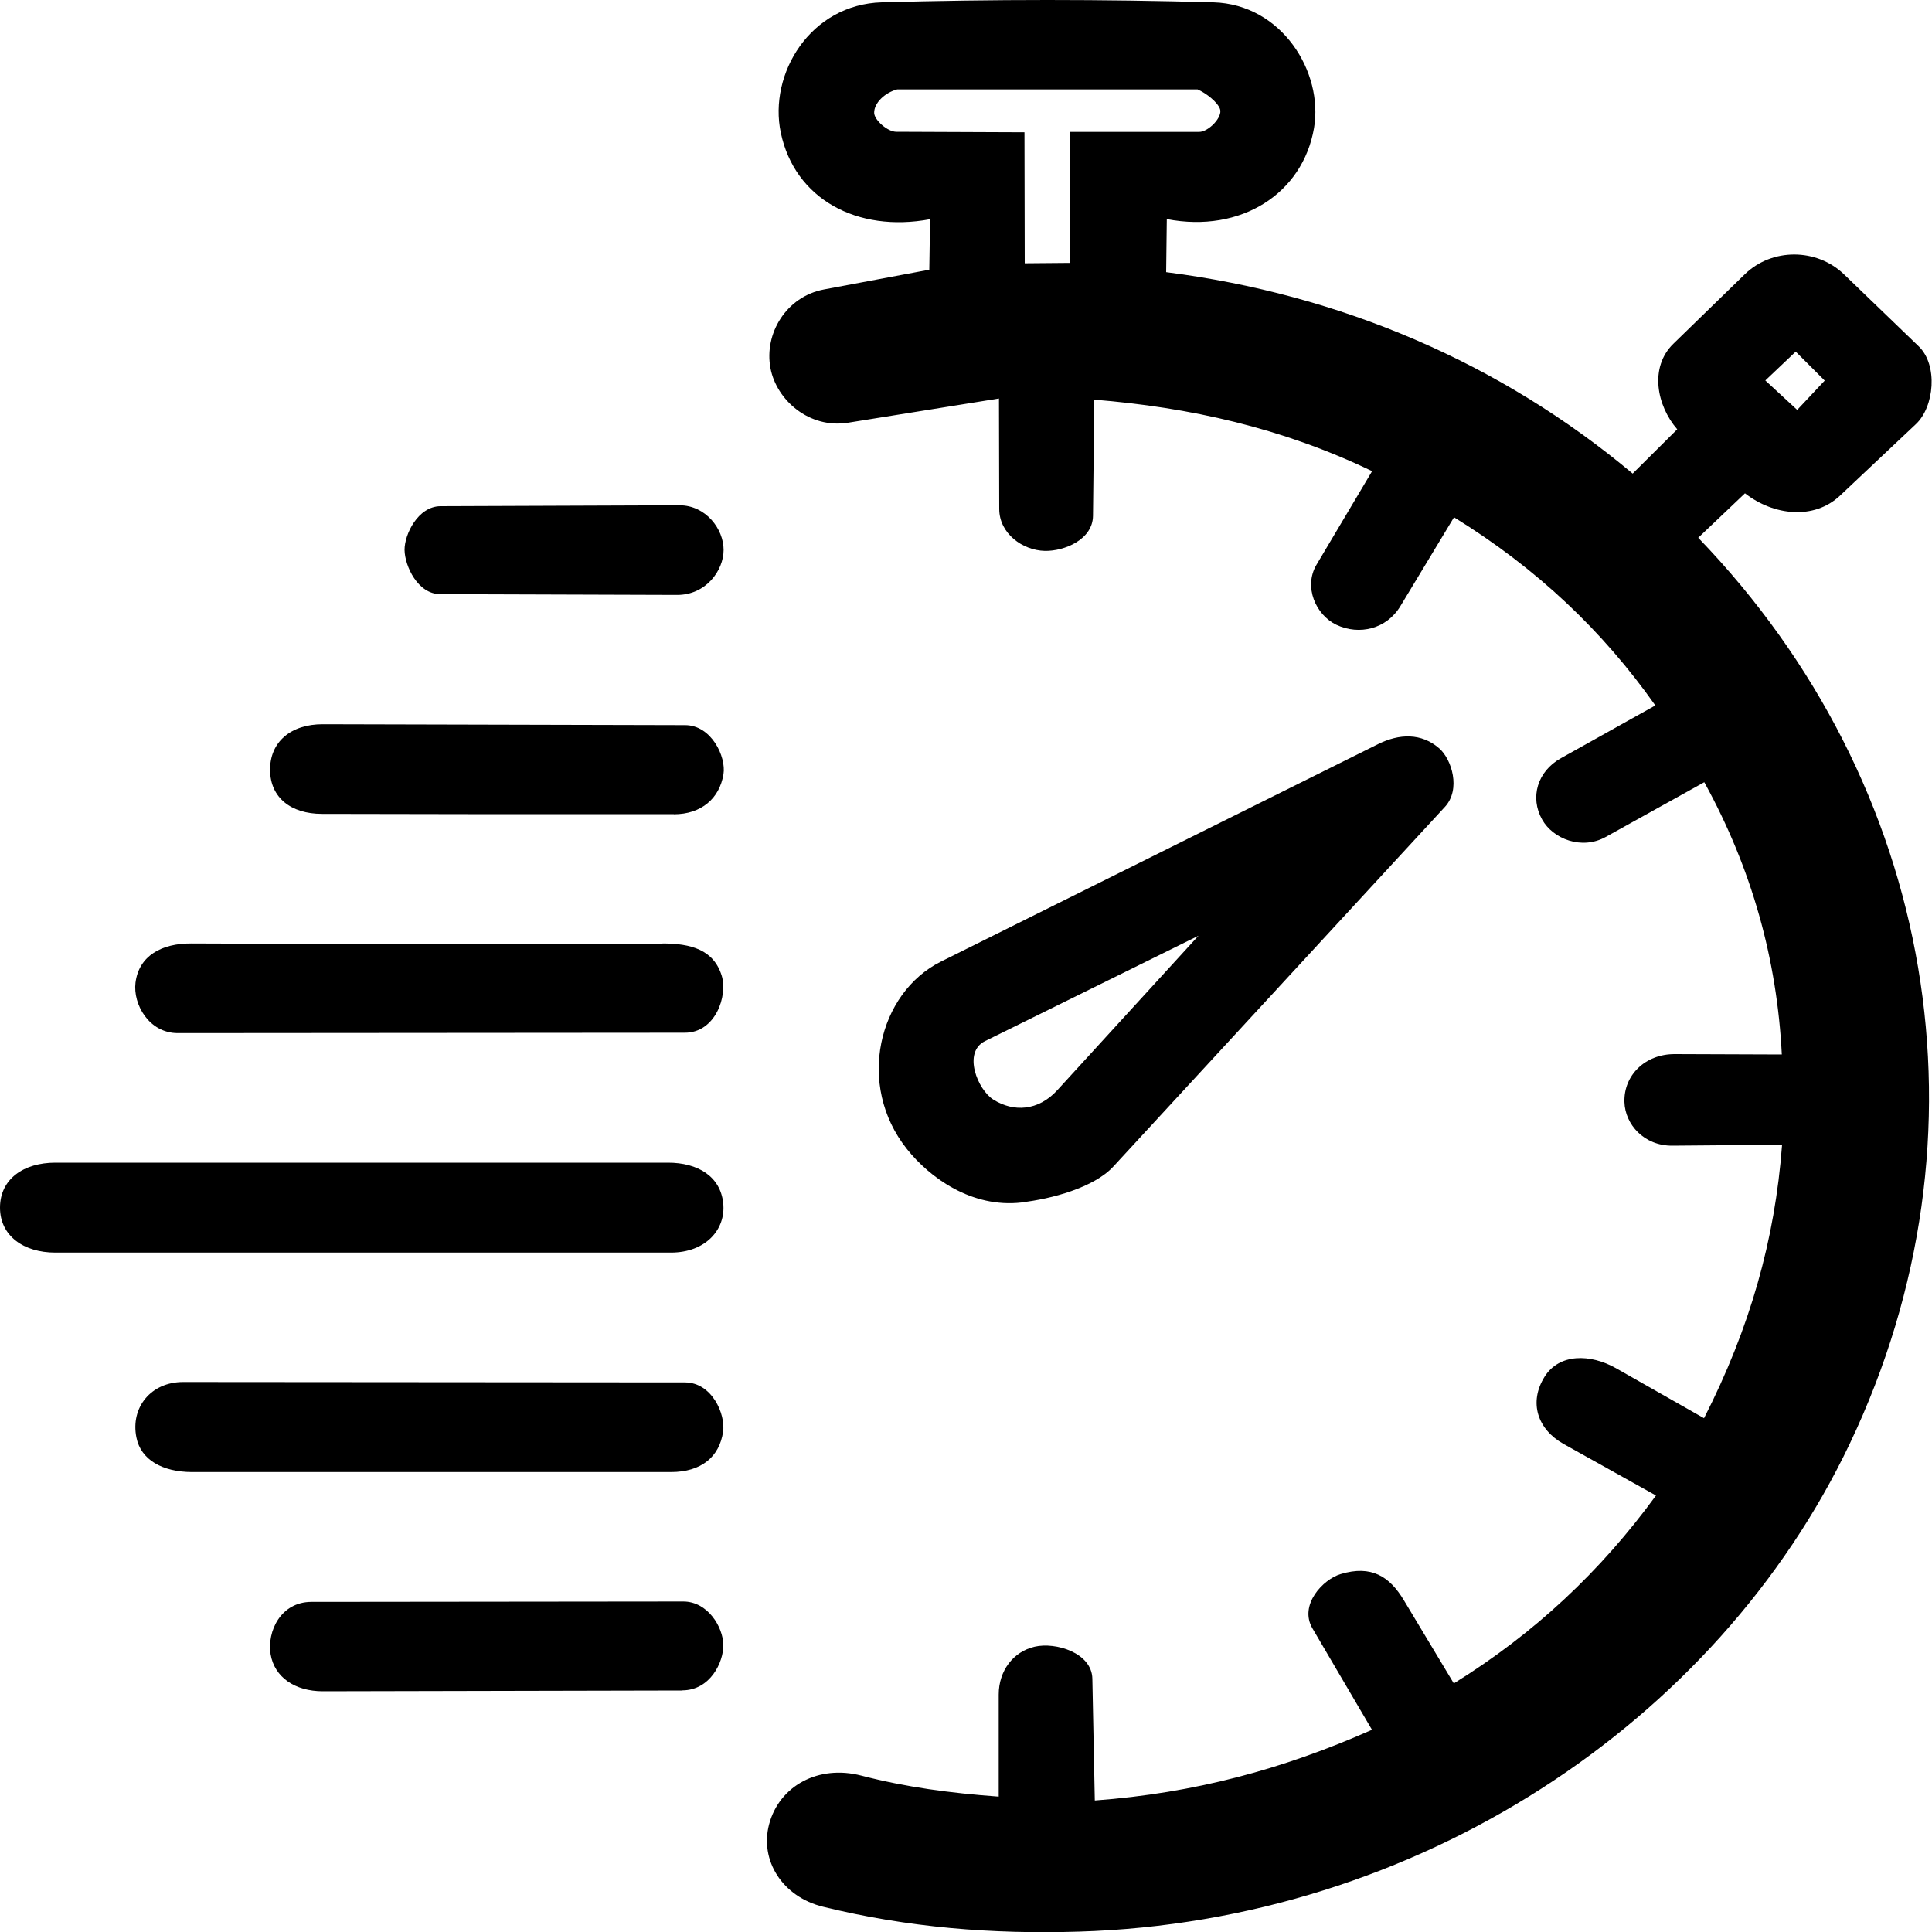
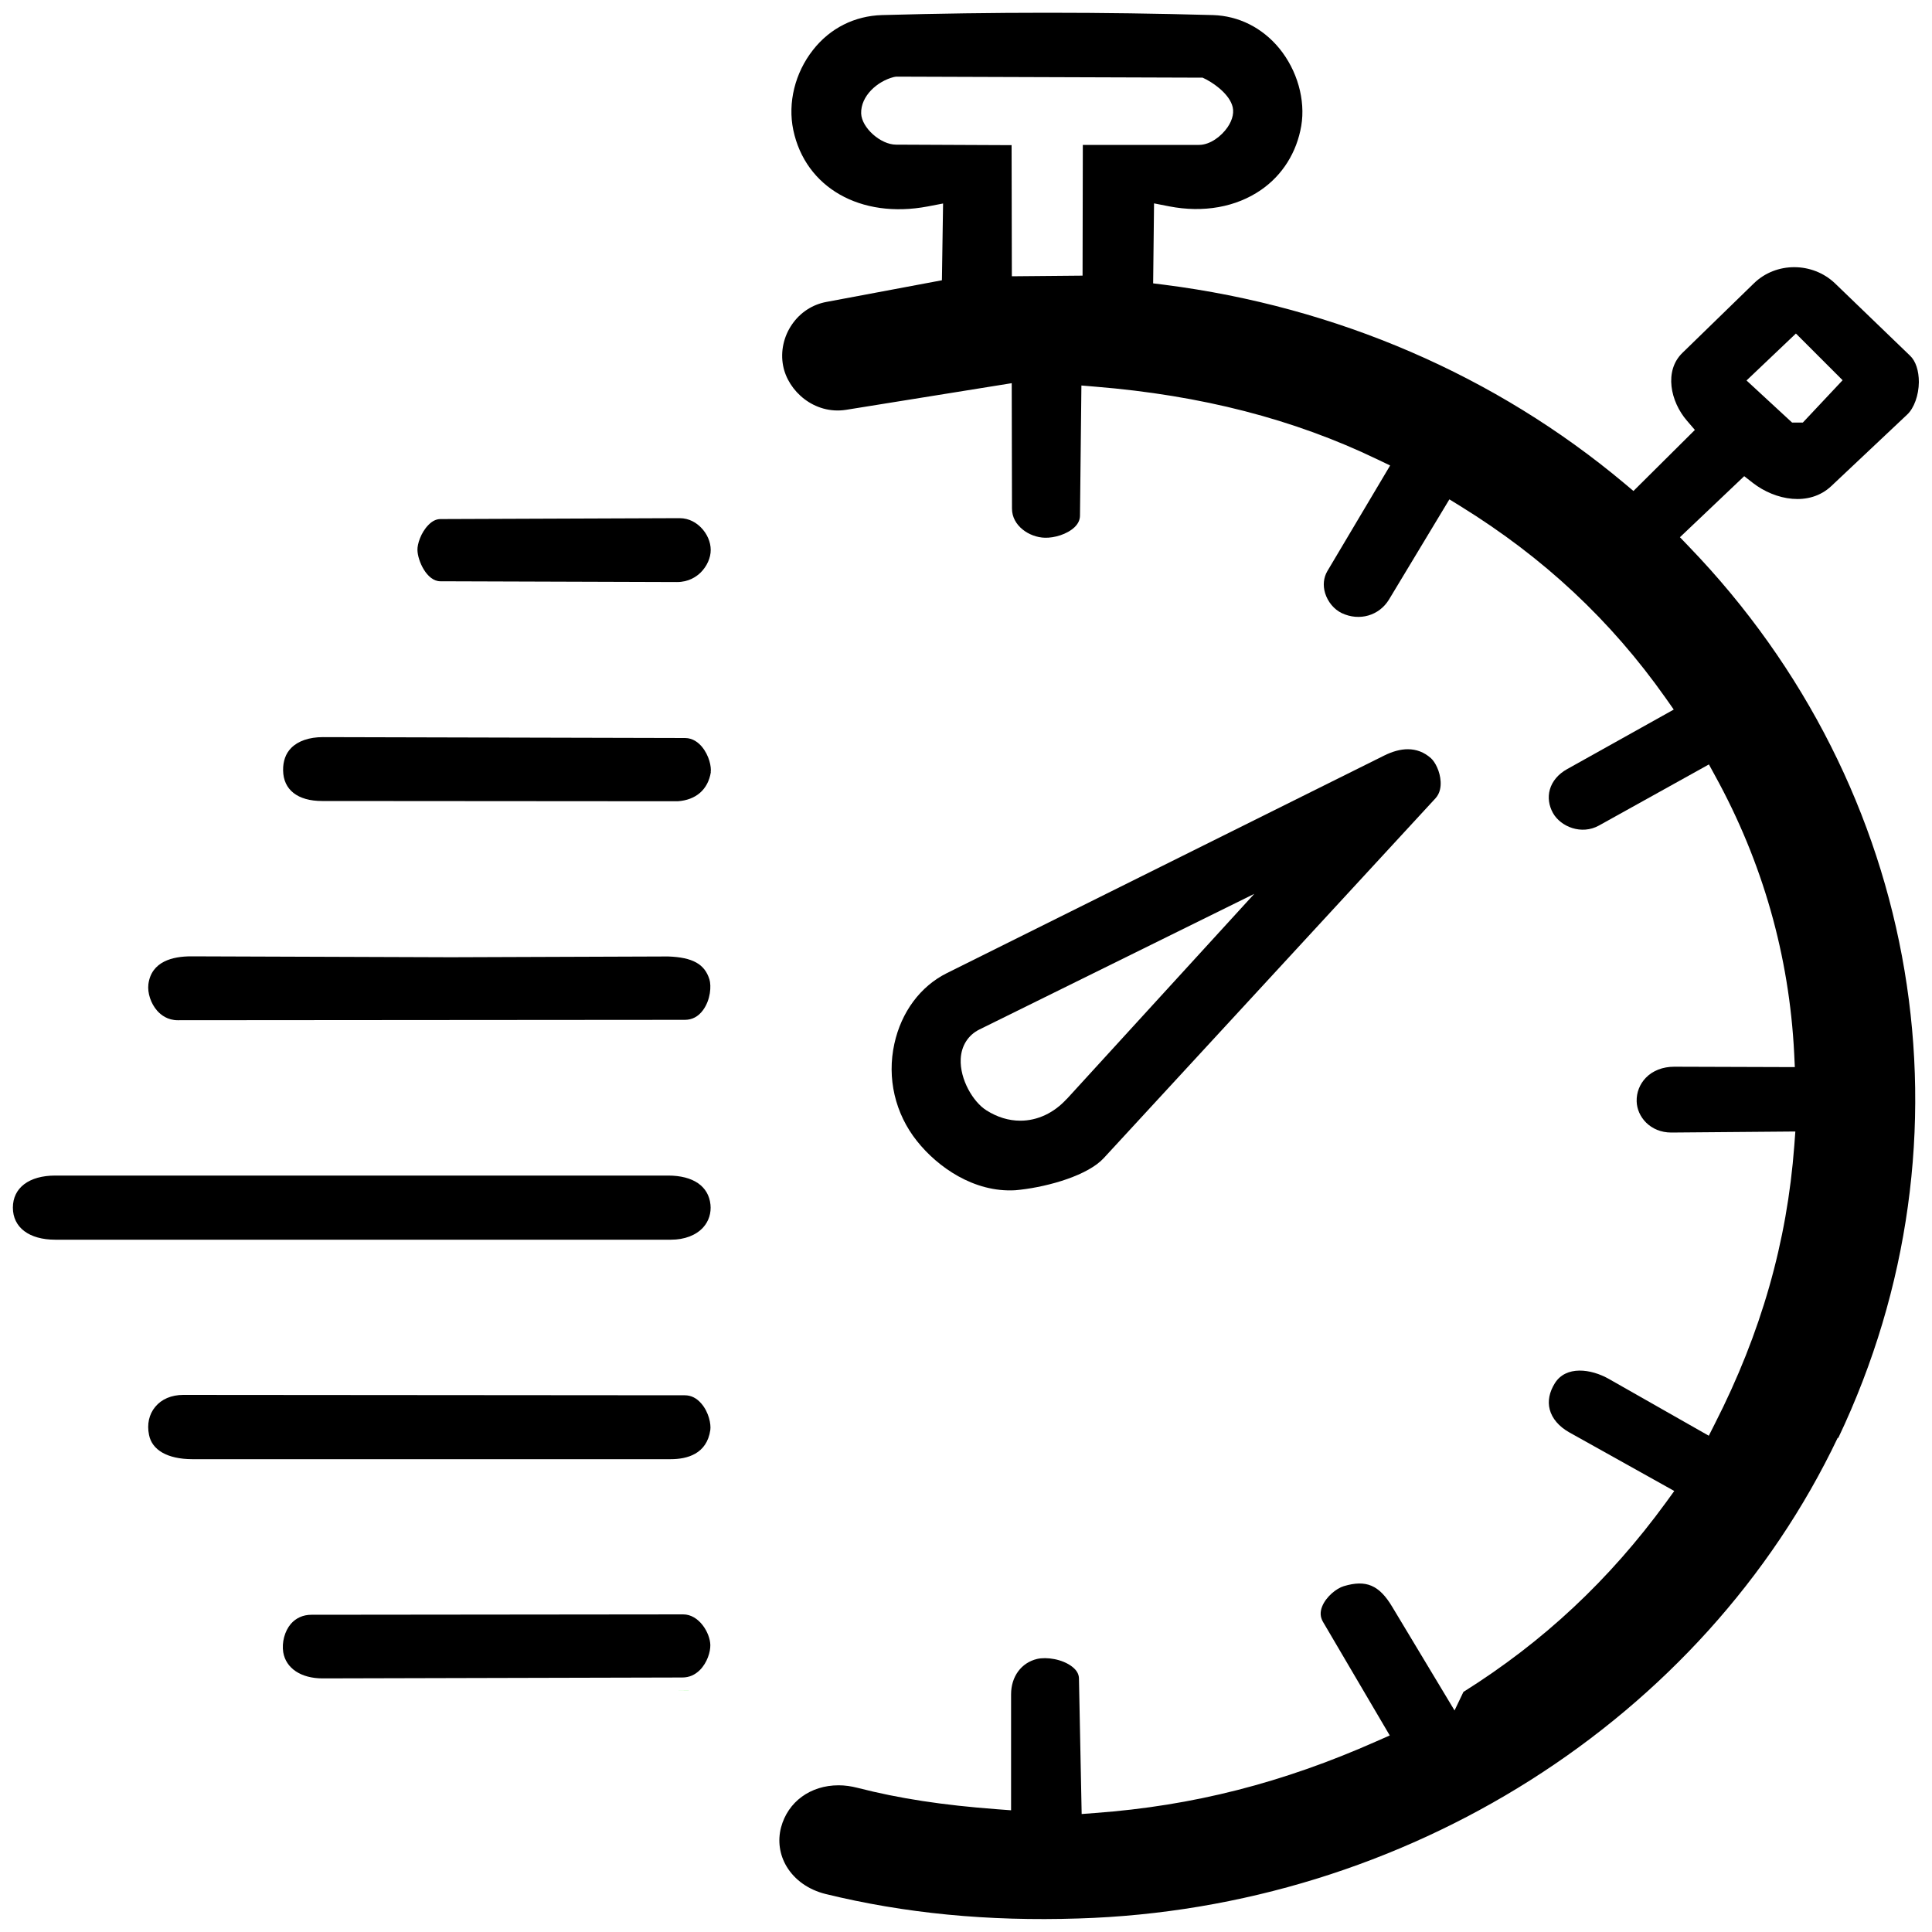
<svg xmlns="http://www.w3.org/2000/svg" id="Layer_1" version="1.1" viewBox="0 0 150 150">
-   <path d="M139.54,31.82l2.13-2.27-2.25-2.25-2.36,2.24,2.47,2.28ZM83.05,20.41l.02-10.17h10.03c.73,0,1.85-1.16,1.62-1.78-.19-.53-1.06-1.22-1.74-1.52h-23.32c-.94.24-1.81,1.05-1.79,1.83.02.56,1.05,1.46,1.71,1.46l9.96.04.02,10.17,3.49-.03ZM112.89,130.69c6.24-3.87,11.4-8.71,15.68-14.58l-7.17-4c-2.02-1.13-2.73-3.21-1.48-5.22,1.14-1.82,3.55-1.79,5.55-.66l6.83,3.88c3.55-6.96,5.51-13.84,6.06-21.23l-8.51.07c-2.22.02-3.68-1.66-3.73-3.39-.06-2.06,1.59-3.73,3.92-3.72l8.3.03c-.37-7.35-2.31-14.4-6.02-21.14l-7.65,4.25c-1.87,1.04-4.1.15-4.94-1.35-.96-1.71-.38-3.74,1.47-4.77l7.32-4.09c-4.08-5.78-9.17-10.62-15.63-14.61l-4.17,6.91c-1.06,1.76-3.18,2.28-4.96,1.44-1.61-.77-2.56-2.95-1.55-4.66l4.32-7.27c-7.03-3.38-14.19-4.95-21.57-5.55l-.1,9.02c-.02,1.84-2.22,2.75-3.74,2.72-1.72-.04-3.54-1.34-3.54-3.26l-.02-8.57-11.72,1.88c-3.01.48-5.55-1.75-6.02-4.23-.51-2.67,1.21-5.57,4.17-6.12l8.16-1.53.06-3.92c-5.67,1.06-10.51-1.58-11.59-6.72-.96-4.57,2.29-9.96,7.85-10.12,8.64-.24,17.08-.24,25.73,0,5.33.15,8.56,5.42,7.82,9.76-.87,5.08-5.66,8.18-11.43,7.07l-.05,4.12c13.52,1.73,25.93,7.02,36.22,15.64l3.46-3.44c-1.59-1.83-2.18-4.81-.3-6.64l5.55-5.4c2.11-2.05,5.57-2.03,7.69,0l5.82,5.61c1.49,1.44,1.21,4.68-.23,6.03l-5.89,5.55c-2.02,1.9-5.14,1.56-7.38-.18l-3.63,3.45c18.44,19.12,23.16,46.39,11.77,70.33-10.33,21.7-33.57,37.09-59.82,37.89-6.77.21-13.29-.31-19.9-1.93-3.17-.78-4.92-3.6-4.19-6.39.79-3,3.84-4.66,7.17-3.79,3.49.9,6.86,1.35,10.66,1.63v-7.92c0-1.85,1.12-3.33,2.79-3.72,1.64-.38,4.44.48,4.48,2.48l.19,9.46c7.72-.57,14.62-2.43,21.52-5.49l-4.62-7.87c-1.07-1.83.83-3.82,2.19-4.22,2.38-.72,3.8.18,4.91,2.04l3.88,6.46Z" />
-   <path d="M82.09,84.64l10.96-11.99-16.57,8.18c-1.77.87-.56,3.79.64,4.54,1.57.99,3.49.89,4.97-.73M79.33,93.36c-3.89.45-7.15-1.93-8.91-4.14-3.98-4.98-2.22-12.14,2.63-14.56l33.95-16.89c1.63-.81,3.36-.88,4.75.34.96.85,1.69,3.17.43,4.54l-25.75,27.93c-1.51,1.63-4.82,2.51-7.1,2.77" />
-   <path d="M52.09,97.25H4.29C1.85,97.25,0,95.96,0,93.76,0,91.53,1.85,90.27,4.29,90.27h47.58c2.29,0,4.06,1.05,4.28,3.14.22,2.05-1.37,3.84-4.06,3.84" />
-   <path d="M52.08,114.29H14.9c-2.29-.01-3.97-.95-4.31-2.69-.47-2.33,1.14-4.31,3.64-4.3l38.94.03c2.11,0,3.17,2.47,2.97,3.83-.28,1.93-1.67,3.13-4.06,3.13" />
-   <path d="M51.44,73.25c2.19,0,3.96.48,4.59,2.49.49,1.56-.47,4.44-2.86,4.44l-39.37.03c-2.23,0-3.49-2.24-3.28-3.92.27-2.1,2.05-3.05,4.32-3.04l20.16.07,16.44-.06Z" />
-   <path d="M52.31,63.21h-15.99s-11.32-.02-11.32-.02c-2.43,0-4-1.28-4.03-3.36-.04-2.24,1.64-3.61,4.1-3.6l28.12.07c2.05,0,3.2,2.46,2.98,3.81-.31,1.9-1.74,3.11-3.85,3.11" />
-   <path d="M52.98,131.25l-27.92.06c-2.16,0-3.75-1.09-4.05-2.87-.29-1.78.79-4.07,3.17-4.07l28.87-.03c1.89,0,3.08,1.96,3.11,3.36.02,1.36-1.02,3.53-3.18,3.54" />
-   <path d="M52.56,46.19l-18.37-.06c-1.76,0-2.76-2.19-2.78-3.43-.01-1.21,1.04-3.39,2.79-3.4l18.56-.07c2.04,0,3.43,1.85,3.42,3.47,0,1.59-1.37,3.5-3.62,3.49" />
+   <defs>
+     <style>
+       .st0 {
+         fill: #42ff2a;
+       }
+     </style>
+   </defs>
+   <path d="M142.72,111.65c11.07-23.27,6.52-50.43-11.59-69.21l-.7-.73,4.99-4.74.68.53c1.73,1.34,4.37,1.85,6.08.24l5.89-5.55c.54-.5.9-1.51.91-2.52,0-.88-.24-1.64-.69-2.06l-5.82-5.61c-1.75-1.67-4.58-1.68-6.3,0l-5.55,5.4c-1.43,1.39-.94,3.77.36,5.27l.61.71-4.77,4.74-.7-.59c-10-8.38-22.34-13.71-35.71-15.42l-.88-.11.07-6.21,1.17.23c2.67.52,5.2.06,7.13-1.27,1.67-1.15,2.78-2.92,3.13-4.98.34-2.01-.31-4.31-1.71-6.02-1.32-1.6-3.15-2.52-5.15-2.58-8.64-.24-17.04-.24-25.68,0-2.14.06-4.05,1.02-5.37,2.71-1.4,1.78-1.97,4.1-1.53,6.21.94,4.48,5.23,6.92,10.43,5.94l1.2-.23-.09,5.96-8.96,1.68c-1.1.2-2.05.83-2.68,1.75-.65.94-.9,2.11-.69,3.2.37,1.97,2.42,3.81,4.88,3.43l12.87-2.07.02,9.74c0,1.32,1.33,2.23,2.56,2.26.72.02,1.71-.26,2.3-.82.28-.27.42-.57.42-.91l.11-10.09,1.07.09c8.24.67,15.42,2.52,21.92,5.65l.98.47-4.88,8.21c-.29.5-.35,1.1-.17,1.7.21.68.69,1.26,1.29,1.55,1.37.65,2.91.2,3.67-1.05l4.69-7.78.86.53c6.46,3.99,11.67,8.86,15.92,14.88l.64.91-8.29,4.63c-.68.38-1.15.94-1.33,1.58-.17.6-.08,1.24.24,1.82.6,1.07,2.22,1.73,3.58.97l8.53-4.74.48.88c3.69,6.71,5.76,13.97,6.14,21.57l.05,1.05-9.36-.03c-.89,0-1.67.3-2.21.86-.47.49-.73,1.14-.71,1.83.03,1.19,1.05,2.42,2.69,2.42l9.63-.08-.08,1.08c-.56,7.5-2.58,14.57-6.17,21.61l-.47.93-7.74-4.4c-1.42-.81-3.35-1.05-4.21.32-.43.69-.57,1.39-.4,2.04.18.7.72,1.33,1.52,1.78l8.15,4.55-.66.91c-4.37,5.99-9.51,10.8-15.71,14.69l-.69,1.44-4.84-8.05c-1.01-1.69-2.03-2.12-3.76-1.6-.57.17-1.38.82-1.68,1.58-.17.43-.15.81.06,1.18l5.19,8.83-1.02.45c-7.31,3.24-14.25,5.01-21.85,5.57l-1.05.08-.21-10.51c0-.35-.18-.66-.53-.93-.76-.59-1.98-.77-2.72-.6-1.22.29-2.02,1.36-2.02,2.75v9l-1.07-.08c-4.26-.32-7.6-.83-10.84-1.66-.5-.13-1-.2-1.48-.2-2.19,0-3.94,1.28-4.47,3.27-.27,1.03-.12,2.11.43,3.03.63,1.05,1.7,1.81,3.03,2.14,6.14,1.5,12.56,2.13,19.63,1.9,25.39-.77,48.52-15.42,58.95-37.32ZM139.44,25.9l3.62,3.62-3.09,3.29h-.83l-3.54-3.27,3.84-3.65ZM84.07,11.24l-.02,10.16-5.49.05-.02-10.18-8.97-.04c-1.2,0-2.67-1.31-2.71-2.42-.04-1.36,1.26-2.51,2.54-2.83l.18-.03,23.79.08c.73.32,1.94,1.15,2.28,2.1.2.52.07,1.15-.35,1.76-.47.68-1.34,1.36-2.21,1.36h-9.03Z" />
+   <path d="M111.85,60.68c-.04-.78-.42-1.52-.76-1.82-.52-.46-1.12-.69-1.79-.69-.57,0-1.19.17-1.85.5l-33.95,16.89c-2.04,1.02-3.52,3.01-4.06,5.47-.59,2.67.05,5.43,1.76,7.57,1.59,2,4.41,4,7.63,3.81l.39-.04c2.26-.26,5.26-1.13,6.48-2.46l25.75-27.93c.37-.4.42-.93.4-1.29ZM82.83,85.31c-1,1.1-2.28,1.7-3.61,1.7-.91,0-1.79-.27-2.63-.8-1.03-.64-2.08-2.41-2-4,.05-1.02.58-1.85,1.45-2.28l21.34-10.53-14.55,15.92Z" />
+   <path d="M55.16,93.52c-.15-1.43-1.35-2.25-3.29-2.25H4.29c-2.03,0-3.29.95-3.29,2.49s1.26,2.49,3.29,2.49h47.8c1.06,0,1.95-.34,2.51-.96.43-.48.63-1.11.56-1.78Z" />
+   <path d="M54.45,108.97c-.36-.42-.79-.64-1.28-.64l-38.94-.03c-.92,0-1.69.33-2.18.93-.48.58-.65,1.35-.48,2.17h0c.23,1.19,1.45,1.88,3.33,1.89h37.18c1.25,0,2.8-.39,3.07-2.27.06-.44-.11-1.37-.7-2.05Z" />
+   <path d="M55.08,76.04c-.37-1.19-1.3-1.71-3.2-1.78l-16.87.06-20.17-.07c-1.41,0-3.09.38-3.32,2.17-.08.67.19,1.49.68,2.05.3.34.82.74,1.6.74l39.37-.03c.57,0,1.04-.25,1.41-.75.6-.82.65-1.89.5-2.39Z" />
+   <path d="M55.18,59.95c.06-.39-.11-1.29-.69-1.98-.26-.31-.7-.67-1.3-.67l-28.12-.07c-1.06,0-1.93.3-2.46.84-.43.43-.64,1.03-.63,1.74.02,1.51,1.13,2.38,3.03,2.38l27.61.02c1.42-.1,2.35-.91,2.57-2.26Z" />
+   <path d="M53.05,125.34l-28.87.03c-.65,0-1.2.25-1.6.71-.48.56-.71,1.44-.59,2.2.21,1.25,1.38,2.03,3.06,2.03l27.92-.07c.54,0,.99-.2,1.38-.59.56-.57.81-1.4.8-1.93-.02-.94-.87-2.38-2.11-2.38Z" />
+   <polygon points="52.98 131.23 52.98 131.24 52.98 131.24 52.98 131.23" />
+   <polygon class="st0" points="53.48 131.24 52.48 131.24 53.48 131.23 53.48 131.24" />
+   <path d="M33.26,40.76c-.59.6-.86,1.49-.85,1.93.01.83.72,2.44,1.78,2.44l18.37.06c.91,0,1.5-.41,1.84-.74.49-.49.78-1.14.78-1.75,0-.62-.28-1.27-.77-1.76-.32-.32-.87-.71-1.65-.71l-18.56.07c-.33,0-.64.15-.94.46Z" />
</svg>
